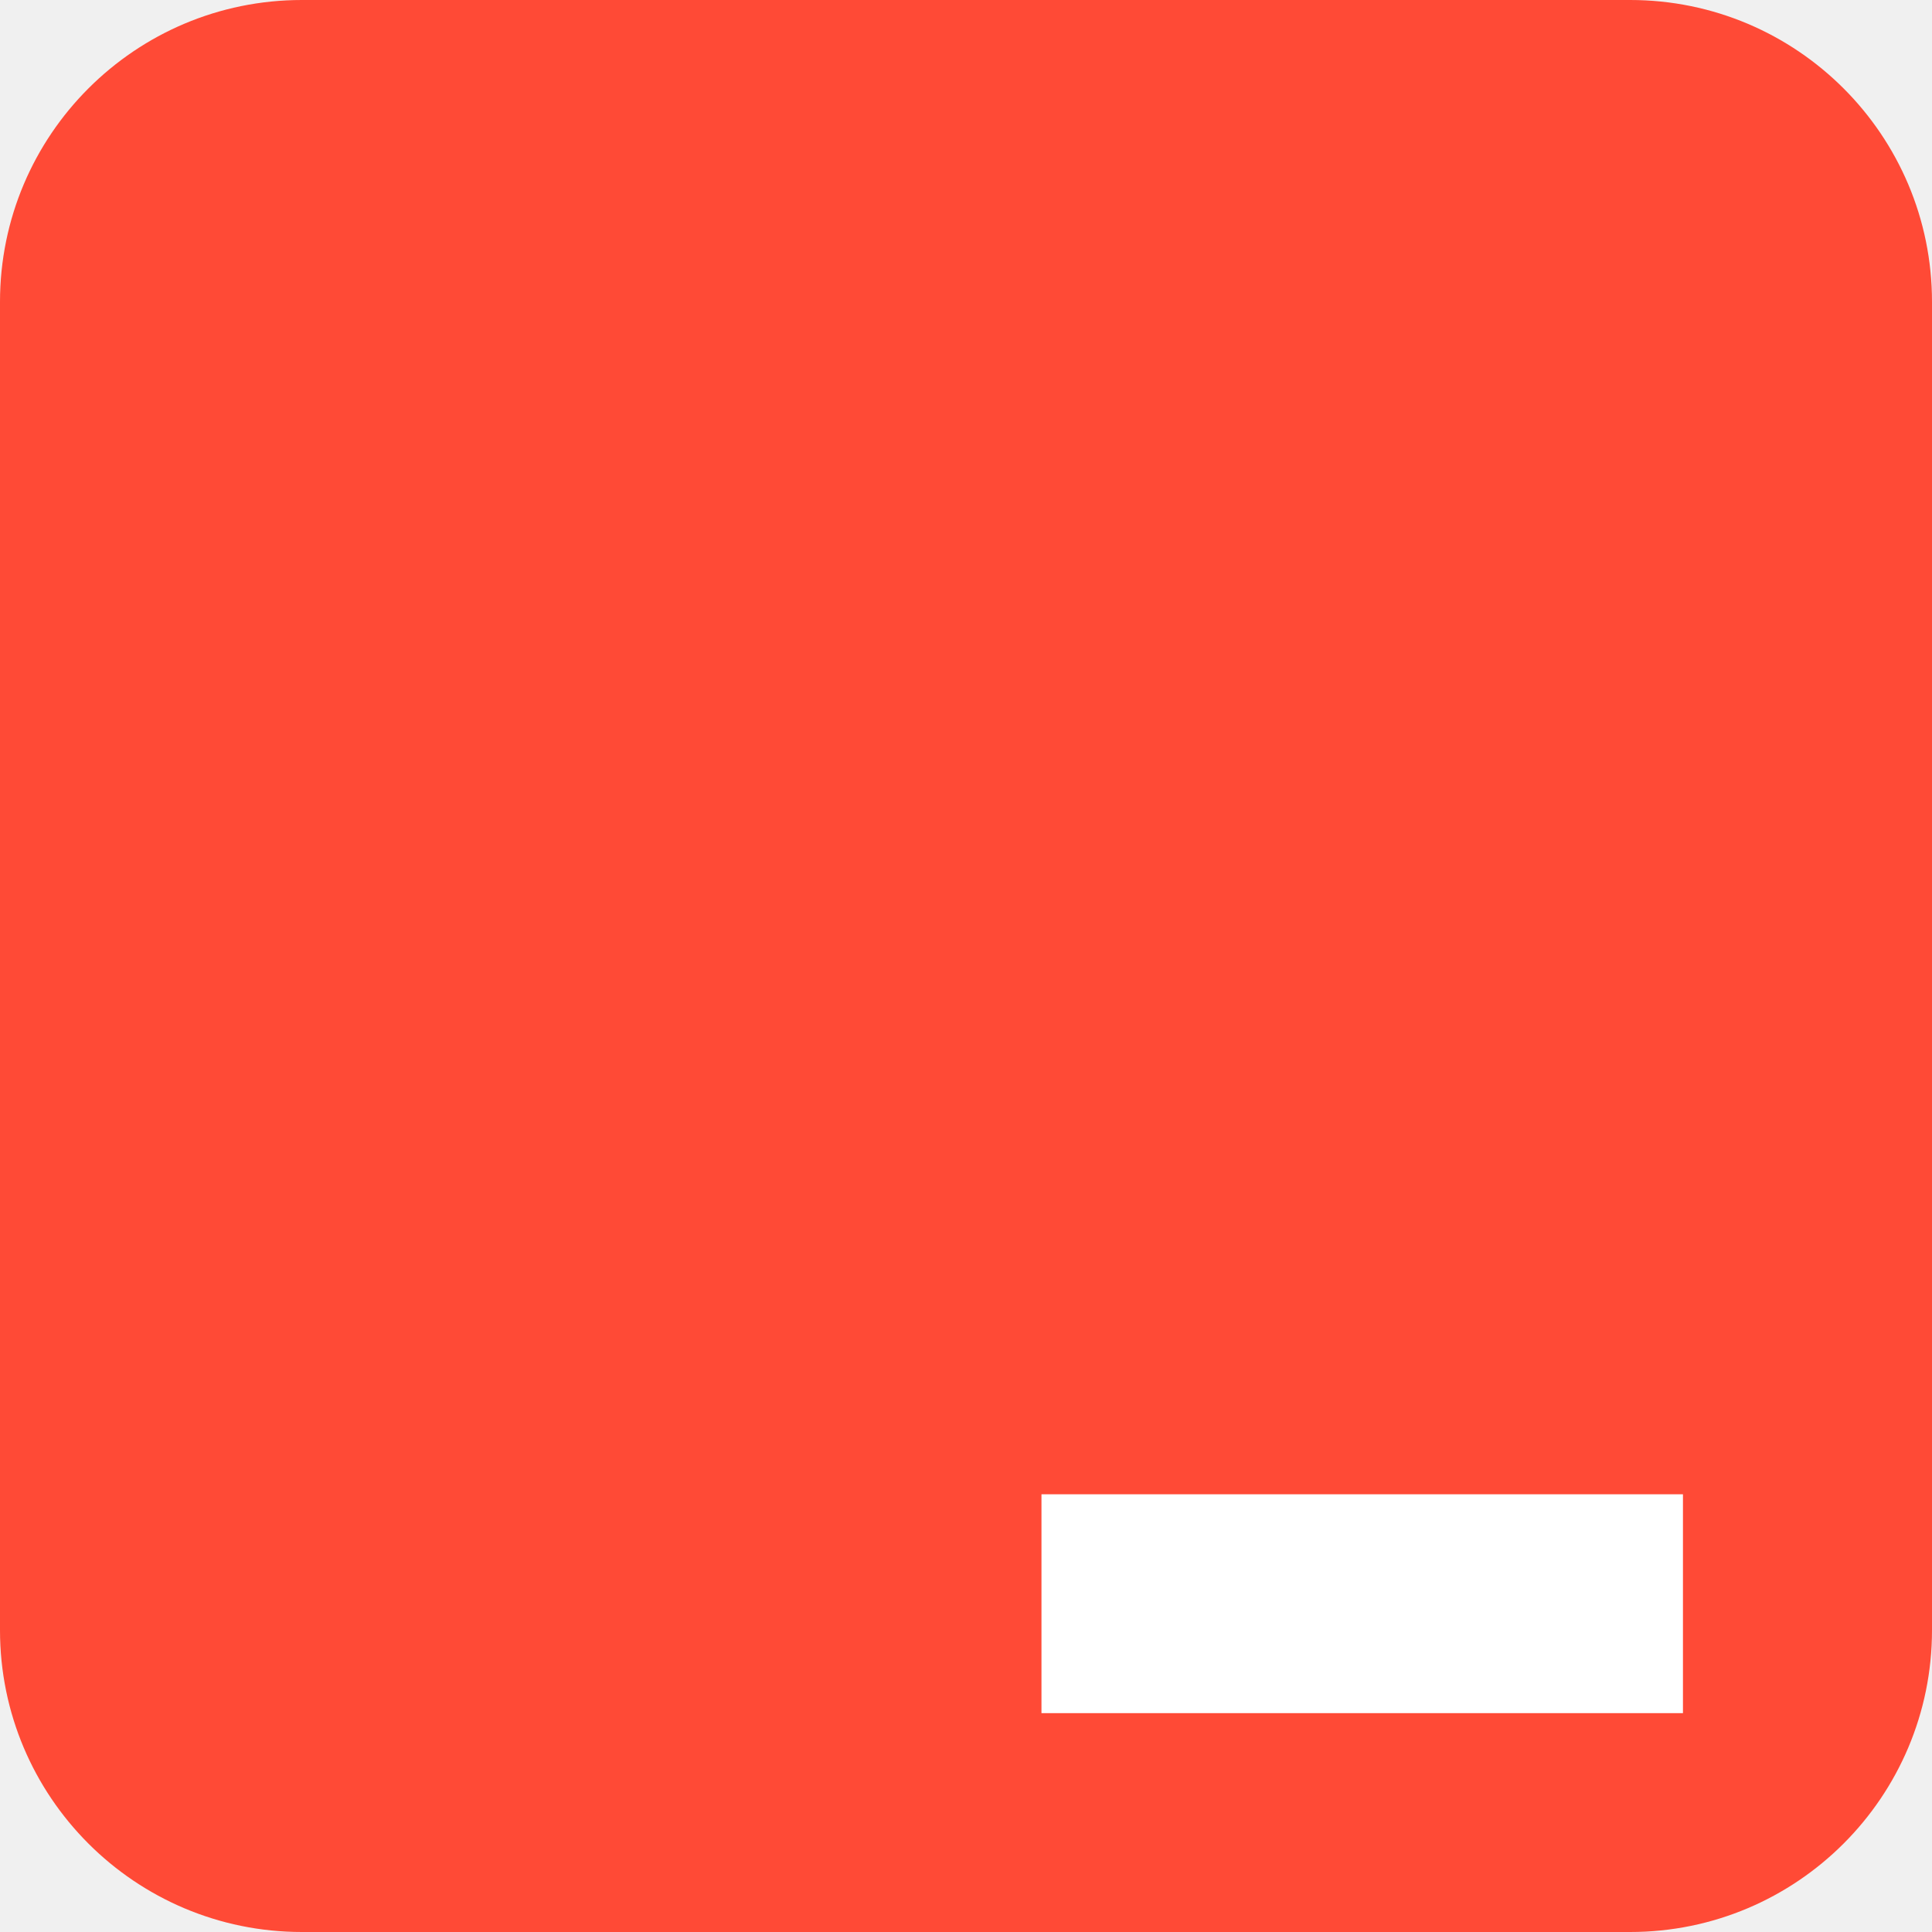
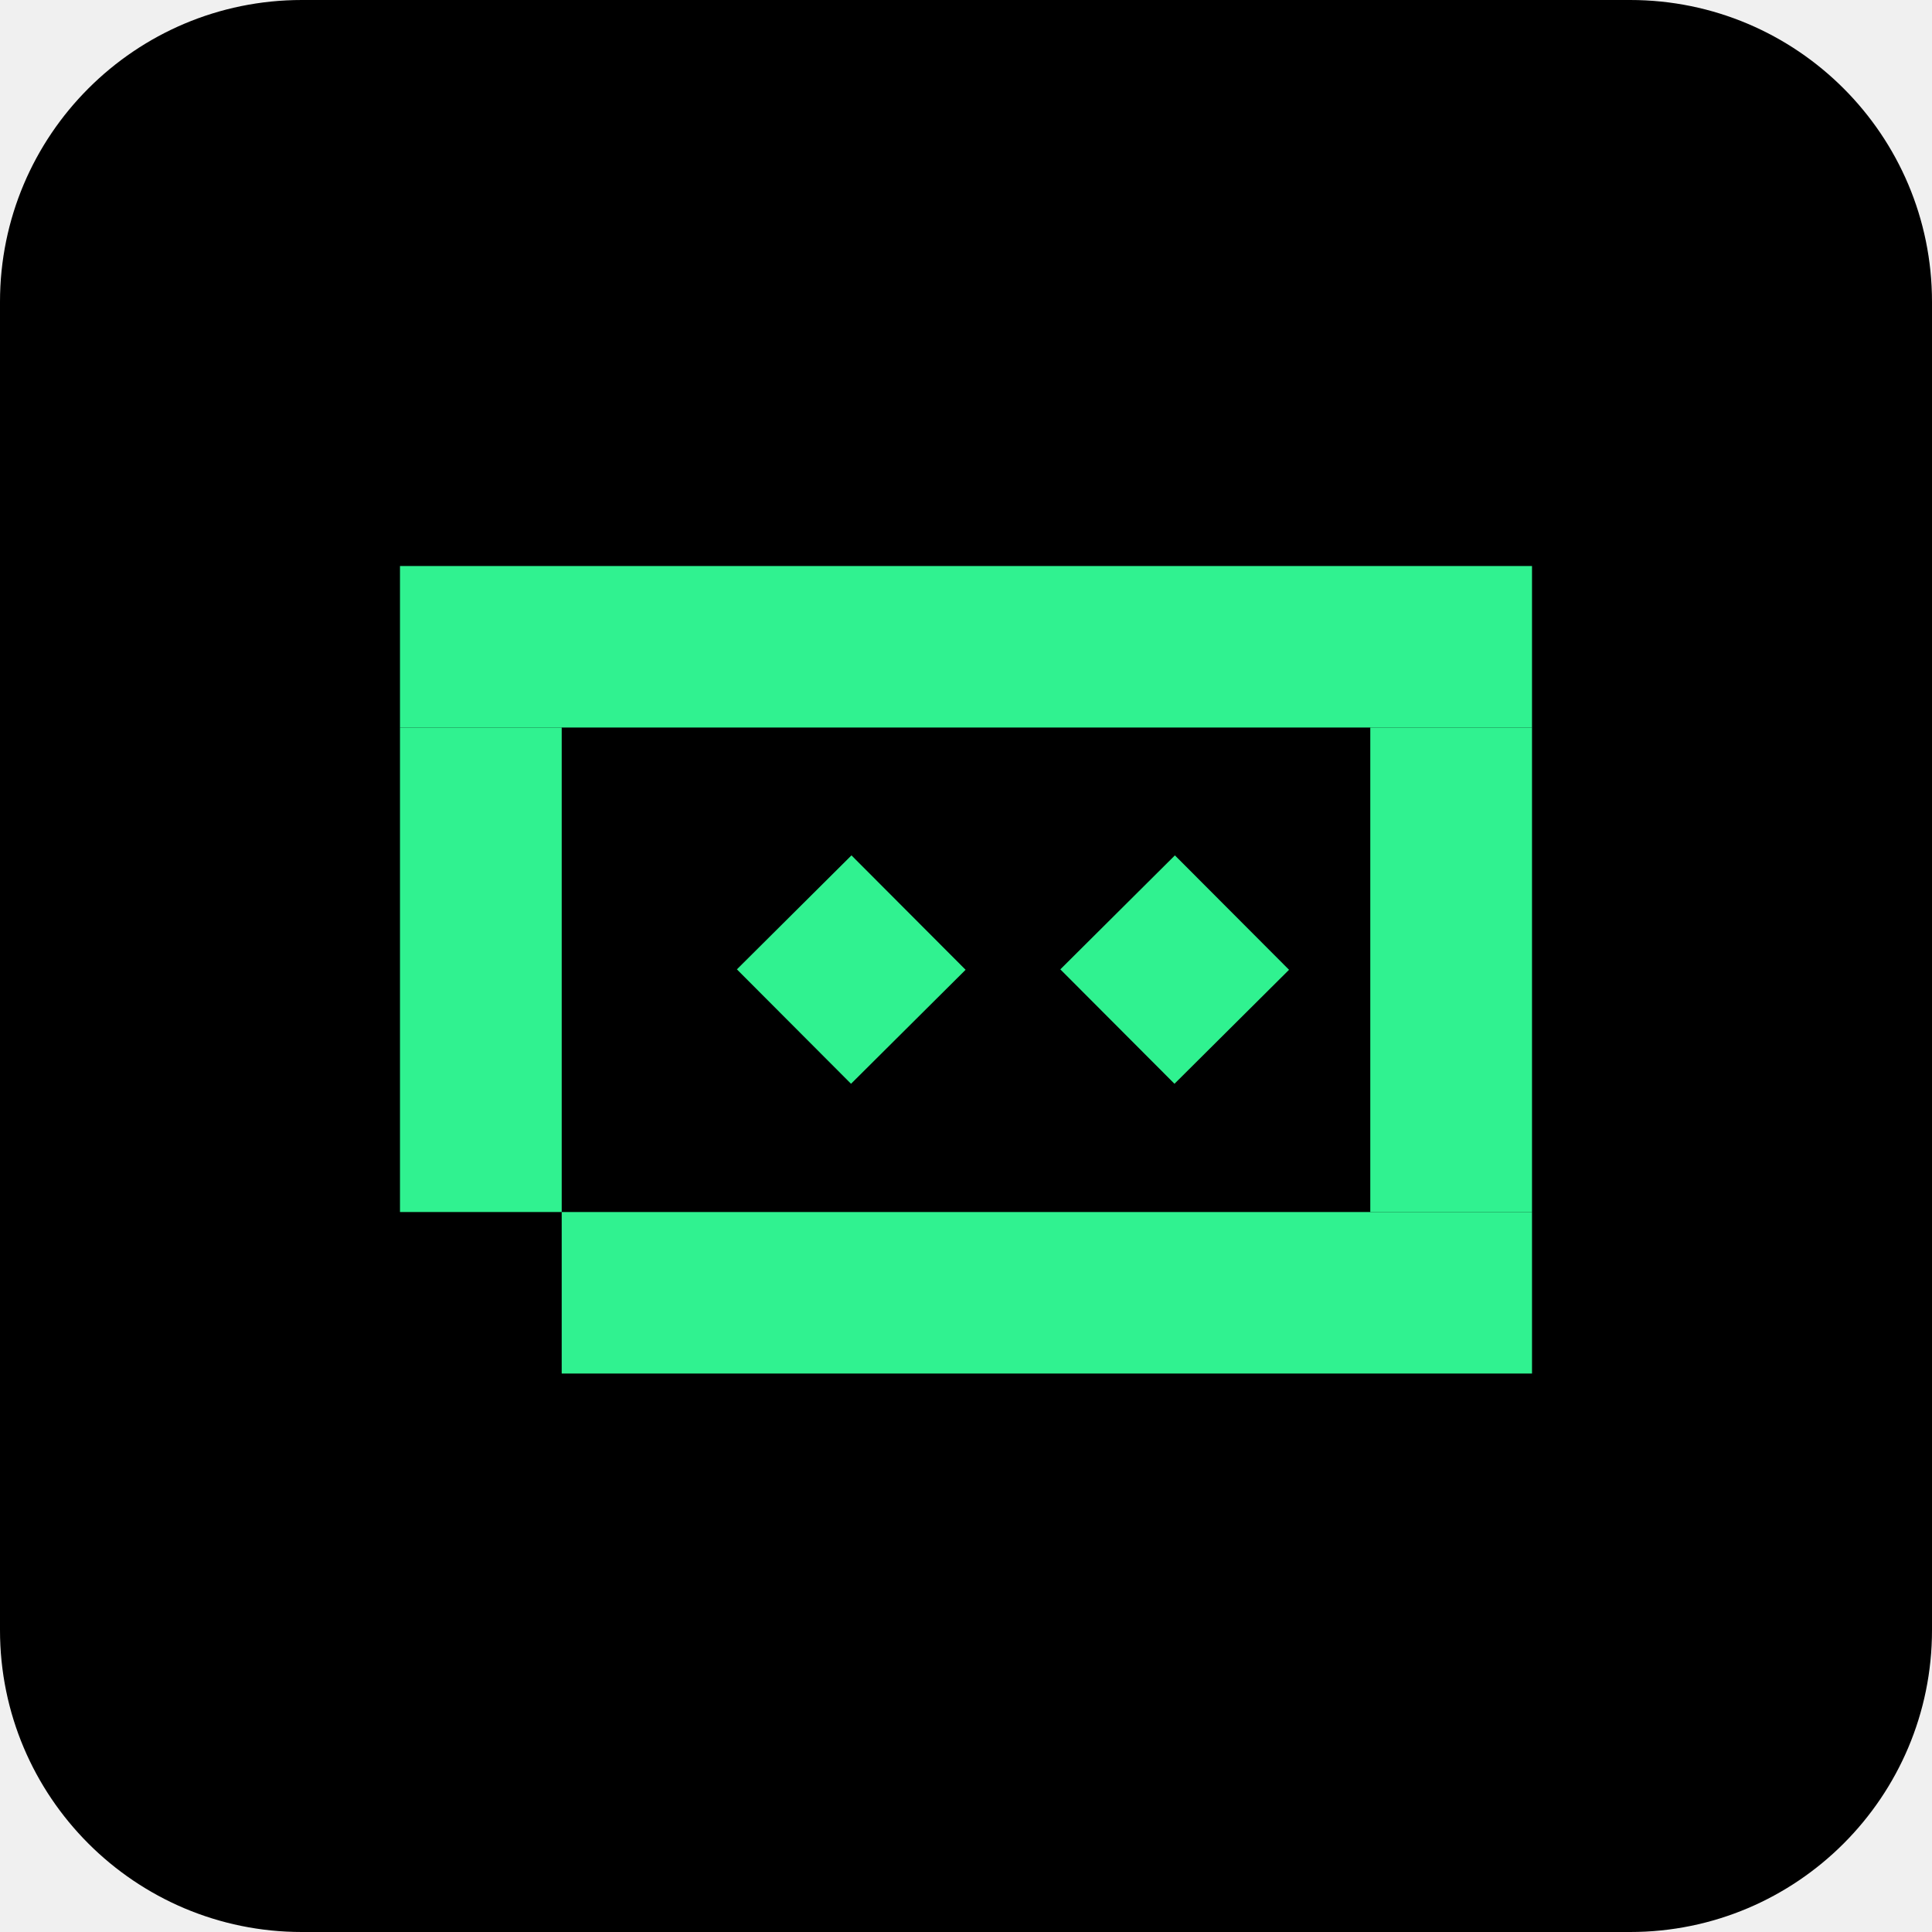
<svg xmlns="http://www.w3.org/2000/svg" width="256" height="256" title="Trae" viewBox="0 0 256 256" fill="none">
-   <rect width="256" height="256" rx="40" fill="#FF4A36" />
-   <path d="M223 198H138V227H223V198Z" fill="white" />
+   <rect width="256" height="256" rx="40" fill="black" />
+   <path d="M53 75H203V96.4H53V75Z" fill="#30F290" />
+   <path d="M74.429 160.6H203V182H74.429V160.6Z" fill="#30F290" />
+   <path d="M53 96.4H74.429V160.6H53V96.4Z" fill="#30F290" />
+   <path d="M181.571 96.4H203V160.6H181.571V96.4Z" fill="#30F290" />
+   <path d="M97.643 128.445L112.824 113.342L127.947 128.502L112.766 143.606L97.643 128.445Z" fill="#30F290" />
+   <path d="M140.5 128.445L155.681 113.342L170.805 128.502L155.624 143.606L140.5 128.445Z" fill="#30F290" />
</svg>
